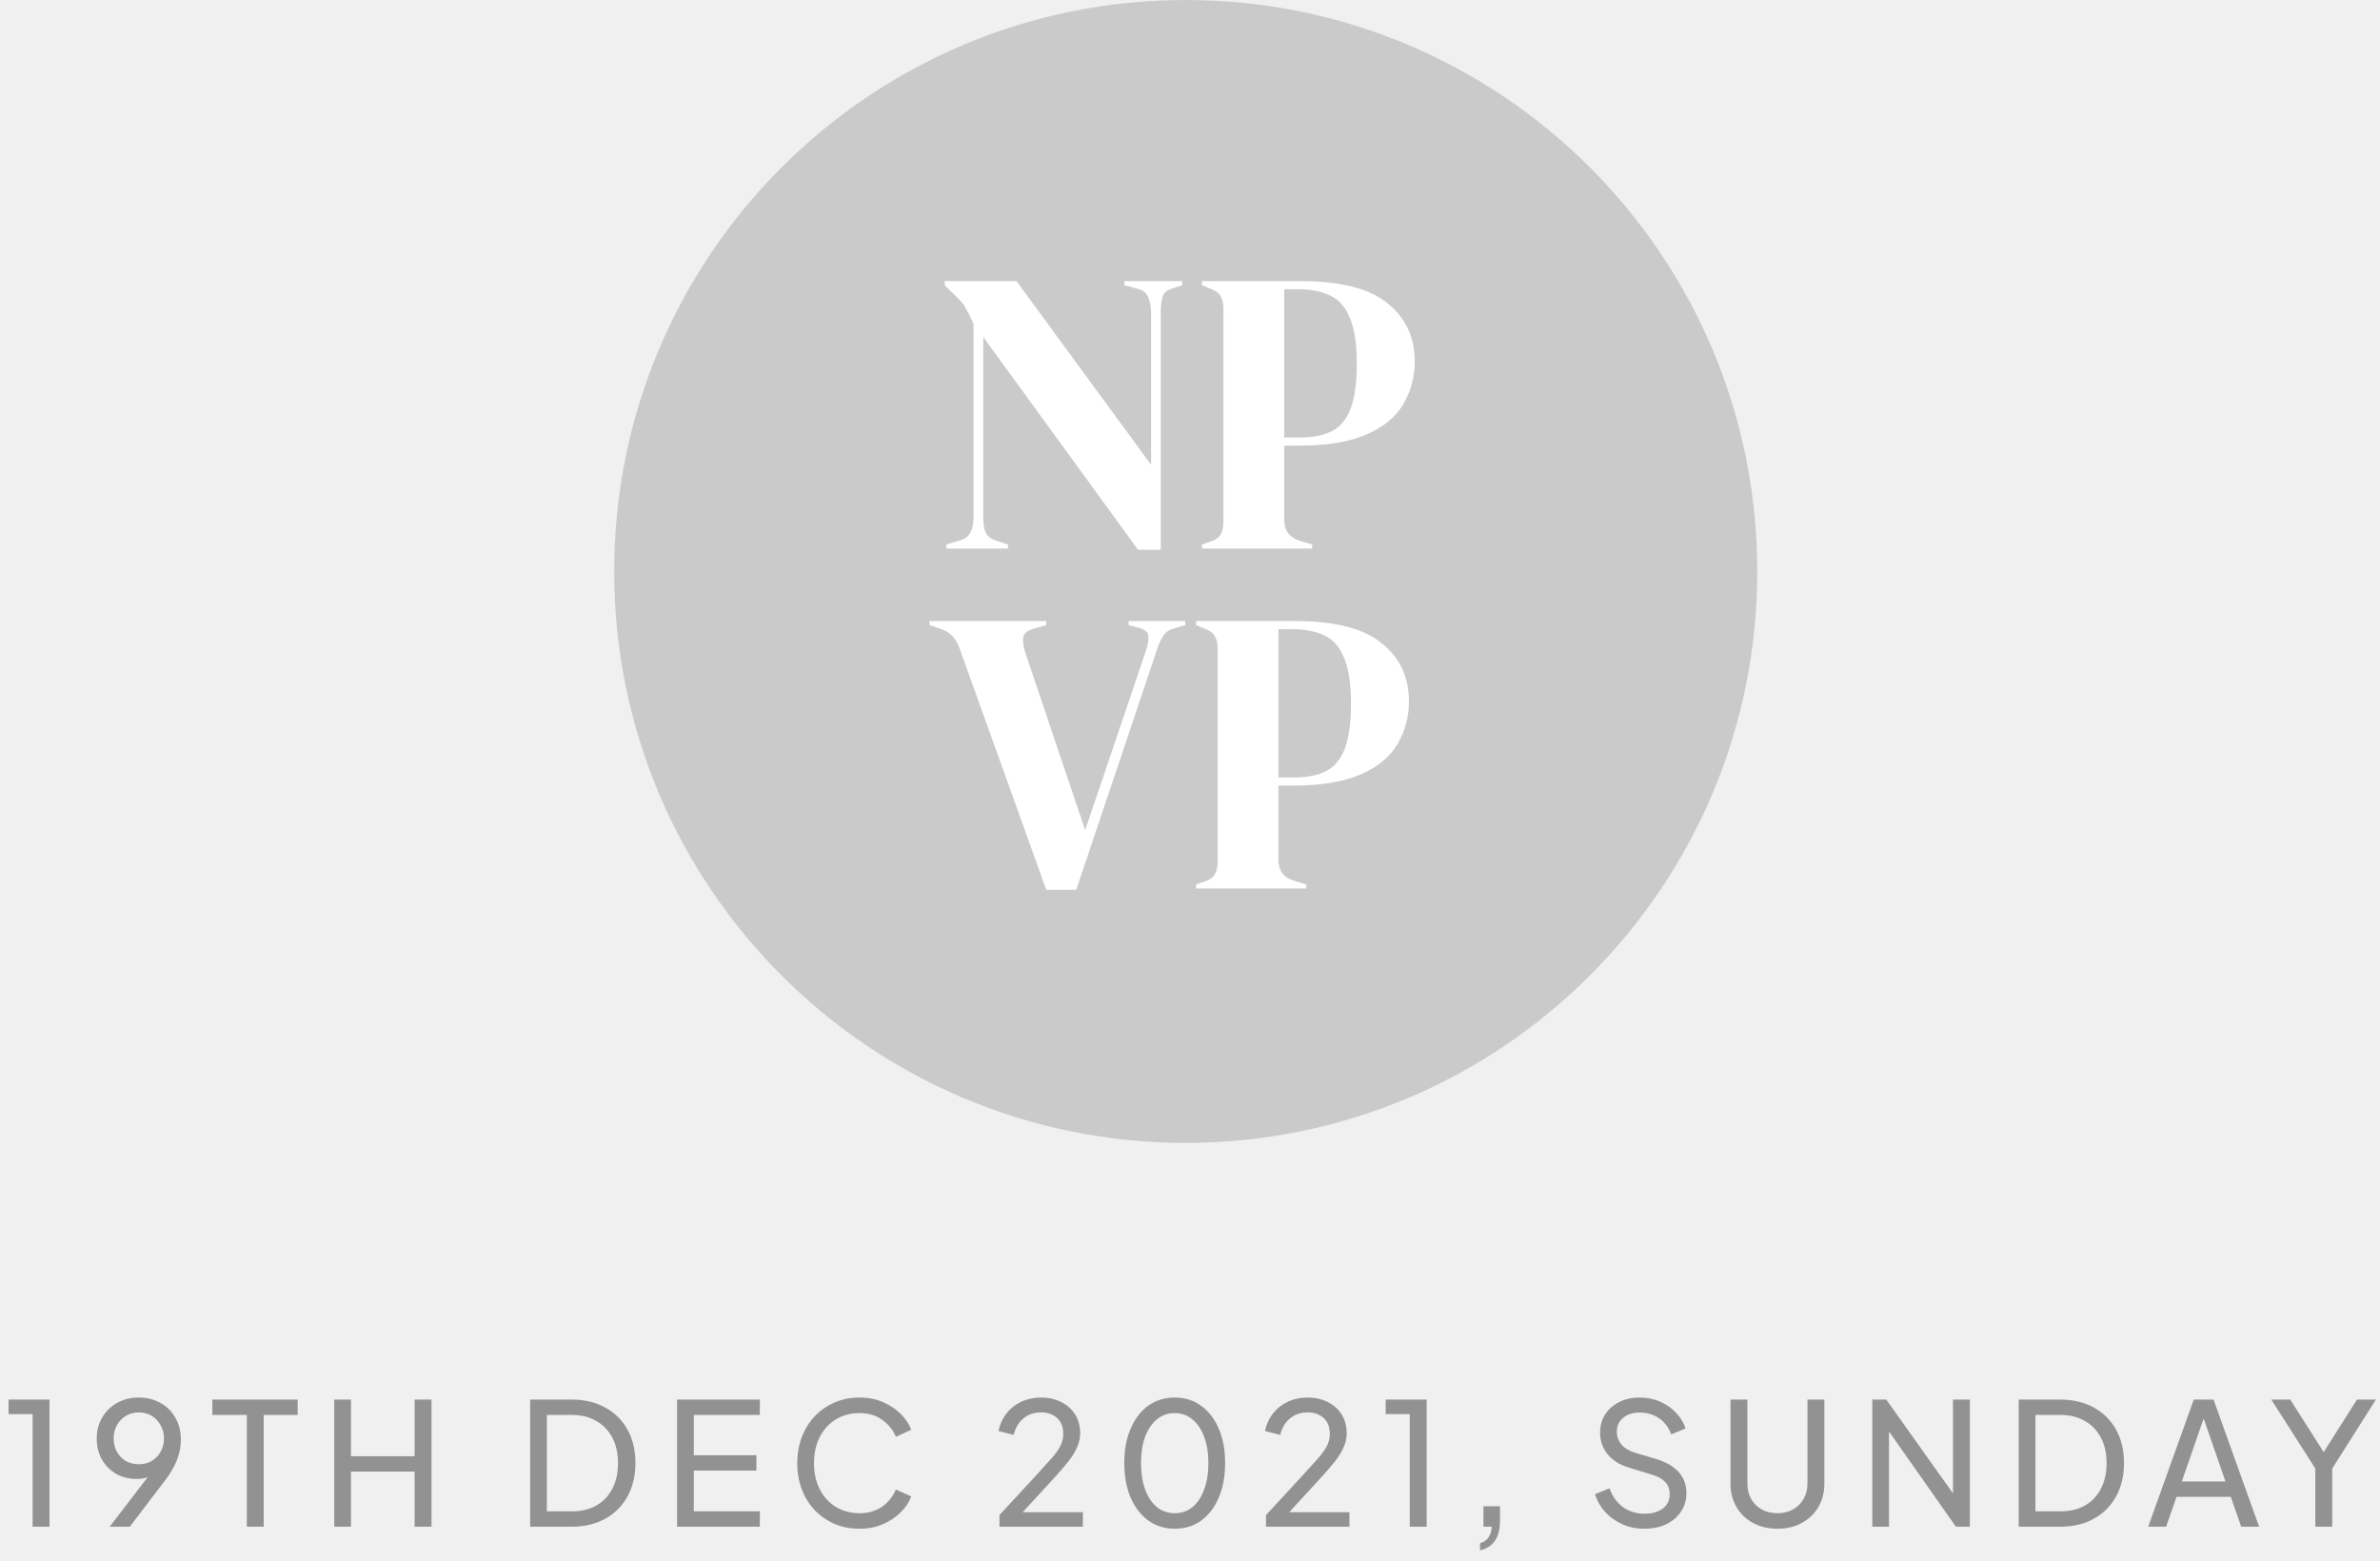
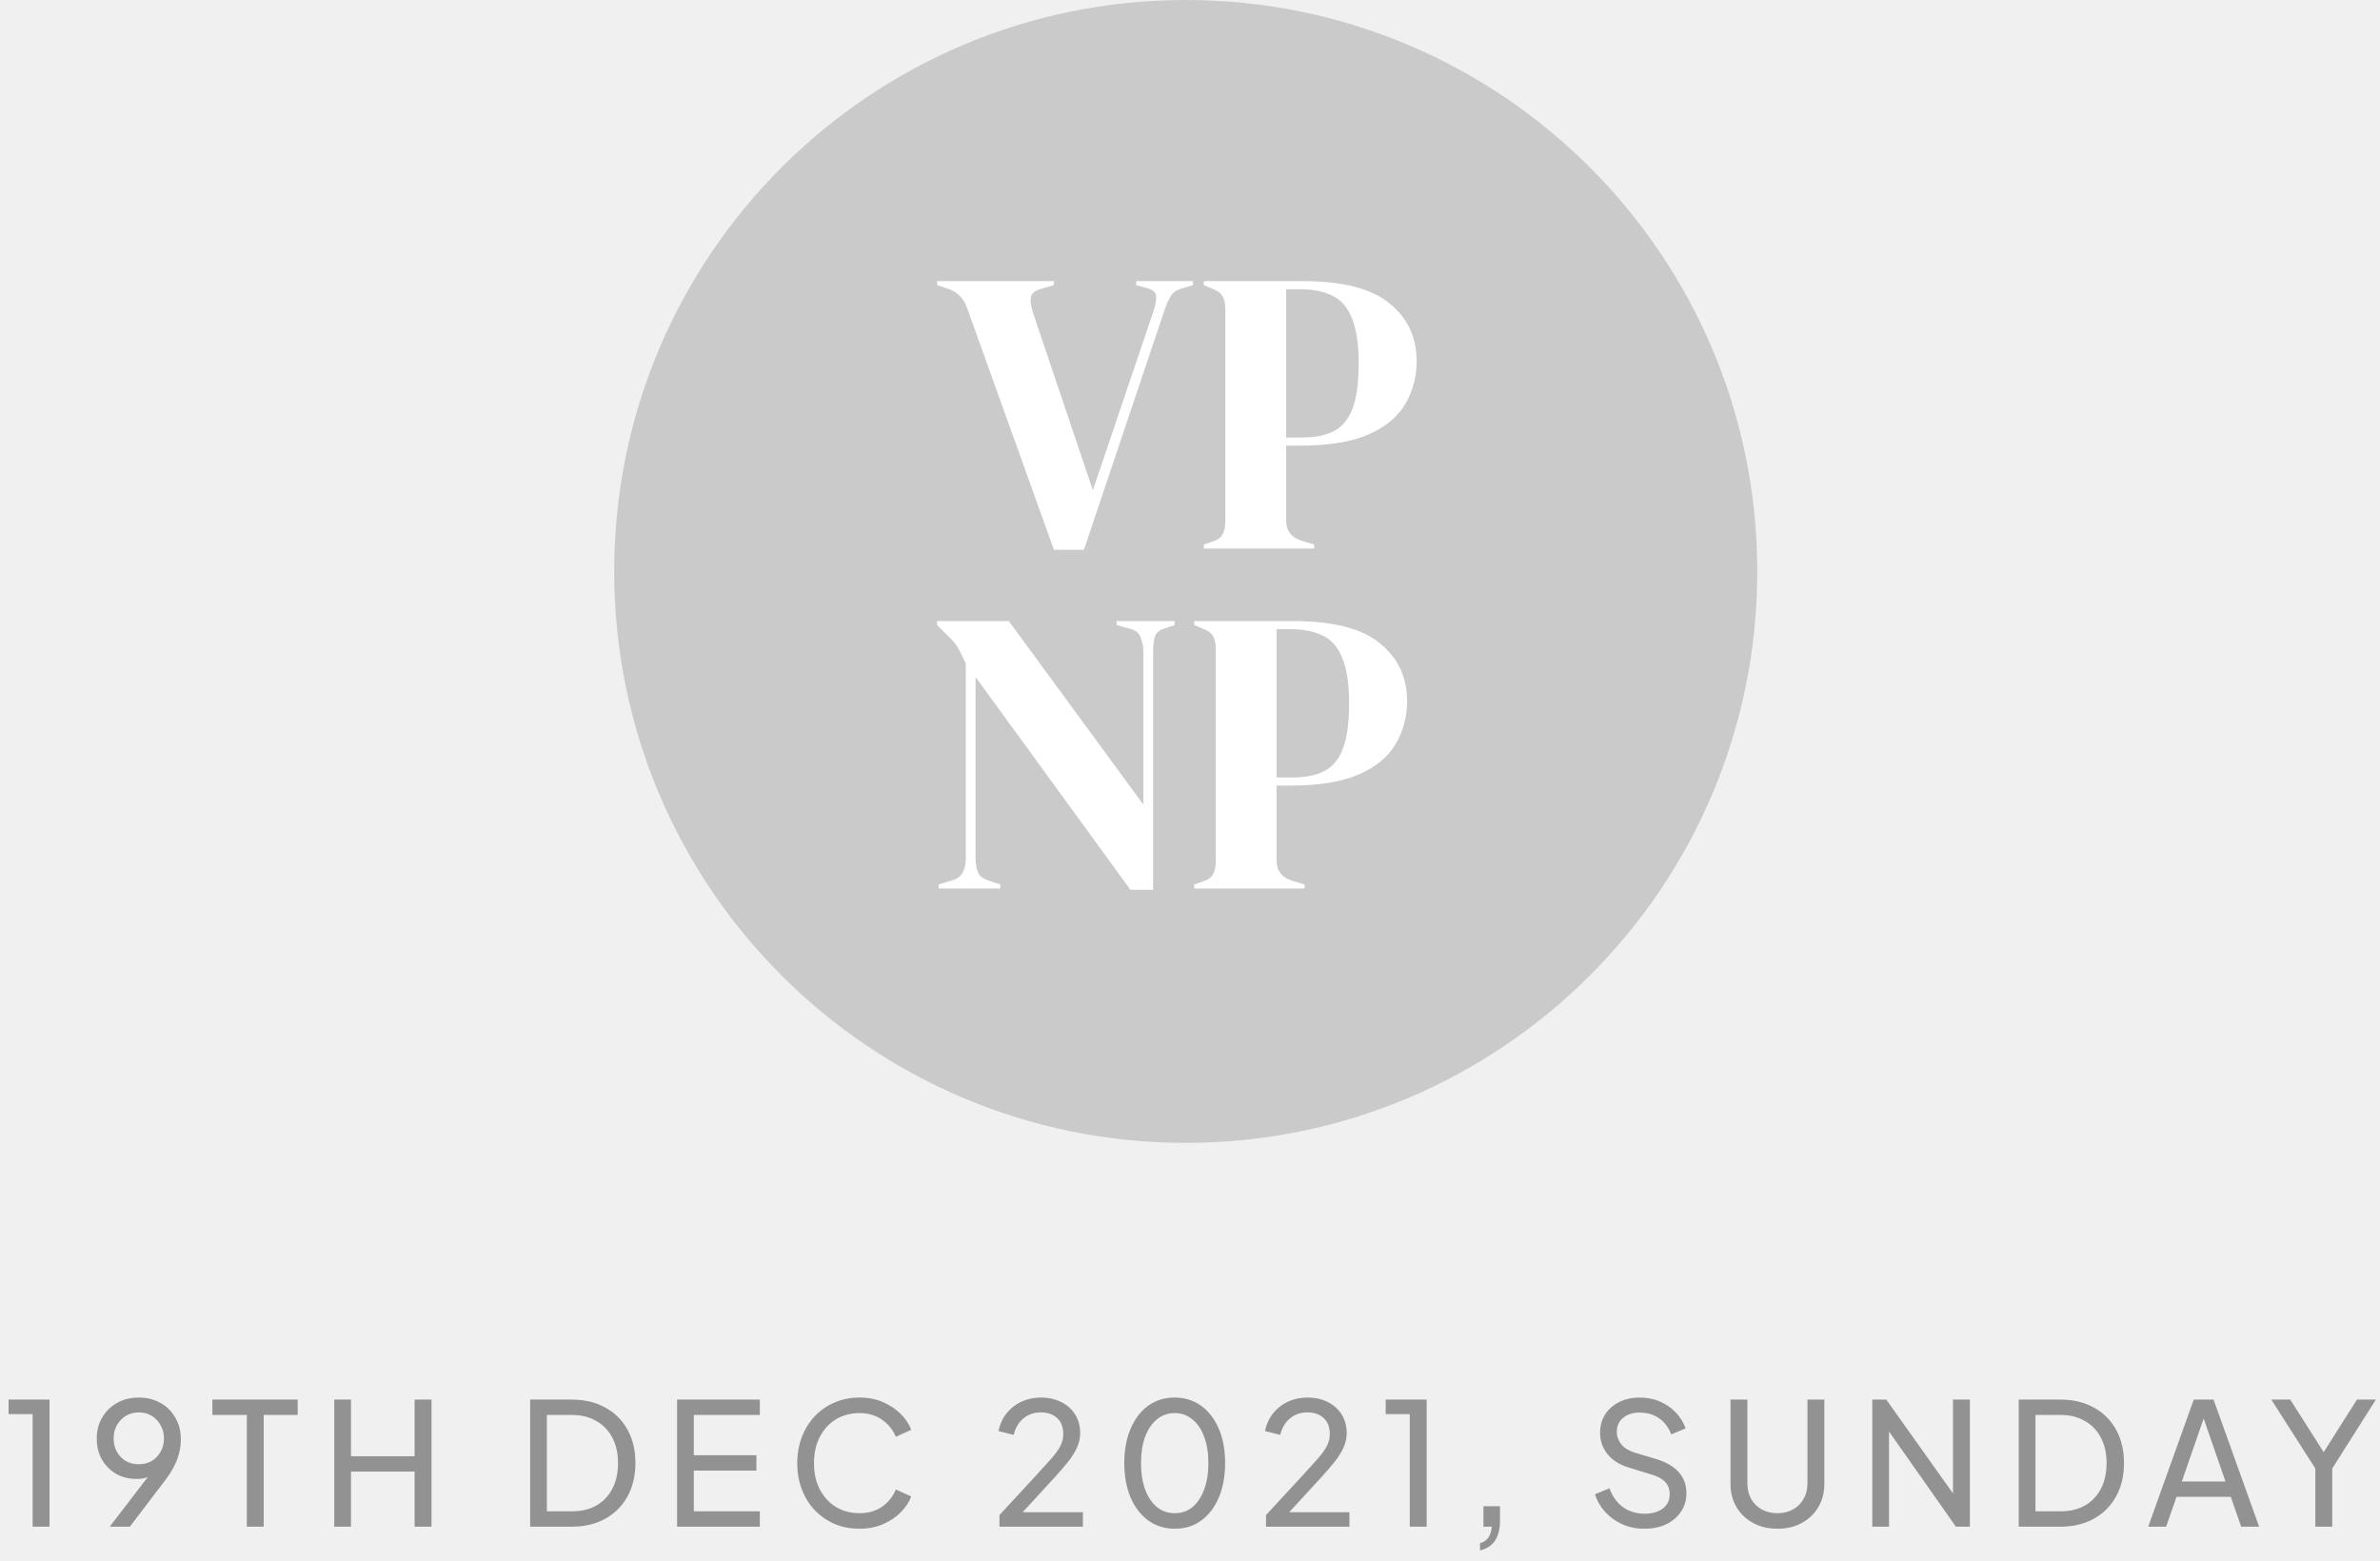
<svg xmlns="http://www.w3.org/2000/svg" width="279" height="183" viewBox="0 0 279 183" fill="none">
  <circle cx="139" cy="67" r="67" fill="#CACACA" />
-   <path d="M110.939 64.321V63.846L112.507 63.371C113.077 63.212 113.489 62.912 113.742 62.468C113.996 61.993 114.122 61.438 114.122 60.805V37.949C113.774 37.189 113.489 36.618 113.267 36.238C113.077 35.858 112.855 35.541 112.602 35.288C112.348 35.003 112 34.654 111.556 34.242L110.749 33.435V32.959H119.159L134.935 54.485V36.571C134.935 35.937 134.824 35.367 134.603 34.86C134.413 34.353 134.001 34.021 133.367 33.862L131.799 33.435V32.959H138.594V33.435L137.311 33.862C136.741 34.052 136.392 34.385 136.266 34.86C136.139 35.335 136.076 35.89 136.076 36.523V64.464H133.415L115.263 39.517V60.805C115.263 61.438 115.358 61.977 115.548 62.421C115.738 62.864 116.134 63.181 116.736 63.371L118.161 63.846V64.321H110.939ZM140.901 64.321V63.846L141.852 63.514C142.485 63.323 142.897 63.038 143.087 62.658C143.309 62.278 143.42 61.771 143.42 61.138V36.238C143.42 35.605 143.309 35.098 143.087 34.718C142.865 34.337 142.438 34.037 141.804 33.815L140.901 33.435V32.959H152.448C157.168 32.959 160.574 33.831 162.664 35.573C164.787 37.284 165.848 39.549 165.848 42.368C165.848 44.174 165.405 45.837 164.518 47.357C163.662 48.846 162.237 50.034 160.241 50.921C158.245 51.808 155.553 52.252 152.163 52.252H150.547V60.995C150.547 62.23 151.165 63.038 152.401 63.418L153.826 63.846V64.321H140.901ZM150.547 51.301H152.353C153.905 51.301 155.172 51.048 156.155 50.541C157.137 50.034 157.865 49.147 158.34 47.88C158.816 46.613 159.053 44.855 159.053 42.606C159.053 40.325 158.784 38.551 158.245 37.284C157.738 36.017 156.978 35.145 155.964 34.67C154.951 34.163 153.684 33.91 152.163 33.91H150.547V51.301Z" fill="white" />
-   <path d="M122.649 104.321L112.48 76C112.258 75.366 111.957 74.875 111.577 74.527C111.229 74.147 110.738 73.862 110.104 73.671L108.964 73.291V72.816H122.649V73.291L121.176 73.719C120.447 73.909 120.035 74.242 119.94 74.717C119.877 75.192 119.956 75.778 120.178 76.475L127.21 97.335L134.291 76.428C134.544 75.699 134.655 75.097 134.623 74.622C134.623 74.147 134.259 73.814 133.53 73.624L132.295 73.291V72.816H138.947V73.291L137.664 73.671C137.062 73.83 136.635 74.115 136.381 74.527C136.128 74.907 135.89 75.414 135.669 76.047L126.165 104.321H122.649ZM140.222 104.178V103.703L141.173 103.37C141.806 103.18 142.218 102.895 142.408 102.515C142.63 102.135 142.741 101.628 142.741 100.994V76.095C142.741 75.461 142.63 74.954 142.408 74.574C142.187 74.194 141.759 73.893 141.125 73.671L140.222 73.291V72.816H151.769C156.489 72.816 159.895 73.687 161.986 75.43C164.108 77.14 165.169 79.405 165.169 82.225C165.169 84.03 164.726 85.694 163.839 87.214C162.984 88.703 161.558 89.891 159.562 90.778C157.566 91.665 154.874 92.108 151.484 92.108H149.869V100.852C149.869 102.087 150.486 102.895 151.722 103.275L153.147 103.703V104.178H140.222ZM149.869 91.158H151.674C153.227 91.158 154.494 90.905 155.476 90.398C156.458 89.891 157.186 89.004 157.662 87.737C158.137 86.47 158.374 84.712 158.374 82.462C158.374 80.181 158.105 78.407 157.566 77.14C157.06 75.873 156.299 75.002 155.286 74.527C154.272 74.02 153.005 73.767 151.484 73.767H149.869V91.158Z" fill="white" />
+   <path d="M123.549 64.464L113.38 36.143C113.158 35.51 112.858 35.019 112.477 34.67C112.129 34.29 111.638 34.005 111.004 33.815L109.864 33.435V32.959H123.549V33.435L122.076 33.862C121.347 34.052 120.936 34.385 120.841 34.86C120.777 35.335 120.856 35.922 121.078 36.618L128.111 57.479L135.191 36.571C135.444 35.842 135.555 35.24 135.524 34.765C135.524 34.29 135.159 33.957 134.431 33.767L133.195 33.435V32.959H139.848V33.435L138.565 33.815C137.963 33.973 137.535 34.258 137.282 34.67C137.028 35.05 136.791 35.557 136.569 36.191L127.065 64.464H123.549ZM141.123 64.321V63.846L142.073 63.514C142.707 63.323 143.119 63.038 143.309 62.658C143.53 62.278 143.641 61.771 143.641 61.138V36.238C143.641 35.605 143.53 35.098 143.309 34.718C143.087 34.337 142.659 34.037 142.026 33.815L141.123 33.435V32.959H152.67C157.39 32.959 160.795 33.831 162.886 35.573C165.009 37.284 166.07 39.549 166.07 42.368C166.07 44.174 165.626 45.837 164.739 47.357C163.884 48.846 162.458 50.034 160.463 50.921C158.467 51.808 155.774 52.252 152.385 52.252H150.769V60.995C150.769 62.23 151.387 63.038 152.622 63.418L154.048 63.846V64.321H141.123ZM150.769 51.301H152.575C154.127 51.301 155.394 51.048 156.376 50.541C157.358 50.034 158.087 49.147 158.562 47.88C159.037 46.613 159.275 44.855 159.275 42.606C159.275 40.325 159.005 38.551 158.467 37.284C157.96 36.017 157.2 35.145 156.186 34.67C155.172 34.163 153.905 33.91 152.385 33.91H150.769V51.301Z" fill="white" />
+   <path d="M110.038 104.178V103.703L111.606 103.228C112.177 103.069 112.588 102.768 112.842 102.325C113.095 101.85 113.222 101.295 113.222 100.662V77.806C112.874 77.045 112.588 76.475 112.367 76.095C112.177 75.715 111.955 75.398 111.701 75.145C111.448 74.859 111.1 74.511 110.656 74.099L109.848 73.291V72.816H118.259L134.035 94.342V76.428C134.035 75.794 133.924 75.224 133.702 74.717C133.512 74.21 133.1 73.877 132.467 73.719L130.899 73.291V72.816H137.694V73.291L136.411 73.719C135.84 73.909 135.492 74.242 135.365 74.717C135.239 75.192 135.175 75.746 135.175 76.38V104.321H132.514L114.362 79.374V100.662C114.362 101.295 114.457 101.834 114.648 102.277C114.838 102.721 115.234 103.038 115.835 103.228L117.261 103.703V104.178H110.038ZM140.001 104.178V103.703L140.951 103.37C141.585 103.18 141.997 102.895 142.187 102.515C142.408 102.135 142.519 101.628 142.519 100.994V76.095C142.519 75.461 142.408 74.954 142.187 74.574C141.965 74.194 141.537 73.893 140.904 73.671L140.001 73.291V72.816H151.548C156.268 72.816 159.673 73.687 161.764 75.43C163.887 77.14 164.948 79.405 164.948 82.225C164.948 84.03 164.504 85.694 163.617 87.214C162.762 88.703 161.336 89.891 159.341 90.778C157.345 91.665 154.652 92.108 151.263 92.108H149.647V100.852C149.647 102.087 150.265 102.895 151.5 103.275L152.926 103.703V104.178H140.001ZM149.647 91.158H151.453C153.005 91.158 154.272 90.905 155.254 90.398C156.236 89.891 156.965 89.004 157.44 87.737C157.915 86.47 158.153 84.712 158.153 82.462C158.153 80.181 157.883 78.407 157.345 77.14C156.838 75.873 156.078 75.002 155.064 74.527C154.05 74.02 152.783 73.767 151.263 73.767H149.647V91.158Z" fill="white" />
  <path opacity="0.5" d="M3.826 179H5.806V164.1H1.006V165.8H3.826V179ZM12.862 179H15.222L19.422 173.48C20.049 172.64 20.502 171.84 20.782 171.08C21.062 170.32 21.202 169.553 21.202 168.78C21.202 167.82 20.989 166.973 20.562 166.24C20.149 165.493 19.569 164.913 18.822 164.5C18.076 164.073 17.222 163.86 16.262 163.86C15.329 163.86 14.489 164.067 13.742 164.48C12.996 164.893 12.409 165.467 11.982 166.2C11.556 166.92 11.342 167.74 11.342 168.66C11.342 169.58 11.542 170.4 11.942 171.12C12.356 171.827 12.909 172.387 13.602 172.8C14.309 173.2 15.102 173.4 15.982 173.4C16.236 173.4 16.476 173.387 16.702 173.36C16.929 173.32 17.142 173.253 17.342 173.16L12.862 179ZM16.262 171.68C15.702 171.68 15.196 171.553 14.742 171.3C14.302 171.033 13.956 170.673 13.702 170.22C13.449 169.767 13.322 169.247 13.322 168.66C13.322 168.073 13.449 167.553 13.702 167.1C13.969 166.633 14.322 166.267 14.762 166C15.202 165.733 15.702 165.6 16.262 165.6C16.836 165.6 17.342 165.733 17.782 166C18.222 166.267 18.569 166.633 18.822 167.1C19.089 167.553 19.222 168.073 19.222 168.66C19.222 169.247 19.089 169.767 18.822 170.22C18.569 170.673 18.222 171.033 17.782 171.3C17.342 171.553 16.836 171.68 16.262 171.68ZM28.935 179H30.915V165.9H34.895V164.1H24.895V165.9H28.935V179ZM39.184 179H41.144V172.54H48.604V179H50.584V164.1H48.604V170.74H41.144V164.1H39.184V179ZM62.148 179H67.028C68.535 179 69.848 178.687 70.968 178.06C72.088 177.433 72.955 176.56 73.568 175.44C74.182 174.32 74.488 173.02 74.488 171.54C74.488 170.047 74.182 168.747 73.568 167.64C72.955 166.52 72.088 165.653 70.968 165.04C69.848 164.413 68.535 164.1 67.028 164.1H62.148V179ZM64.108 177.2V165.9H67.048C68.142 165.9 69.088 166.133 69.888 166.6C70.702 167.053 71.328 167.7 71.768 168.54C72.222 169.38 72.448 170.38 72.448 171.54C72.448 172.687 72.228 173.687 71.788 174.54C71.348 175.393 70.722 176.053 69.908 176.52C69.108 176.973 68.155 177.2 67.048 177.2H64.108ZM79.373 179H89.073V177.2H81.332V172.42H88.672V170.62H81.332V165.9H89.073V164.1H79.373V179ZM100.761 179.24C101.788 179.24 102.708 179.06 103.521 178.7C104.348 178.34 105.041 177.873 105.601 177.3C106.175 176.727 106.581 176.113 106.821 175.46L105.021 174.64C104.675 175.467 104.135 176.14 103.401 176.66C102.668 177.167 101.788 177.42 100.761 177.42C99.721 177.42 98.795 177.173 97.981 176.68C97.181 176.187 96.555 175.5 96.101 174.62C95.648 173.74 95.421 172.72 95.421 171.56C95.421 170.387 95.648 169.36 96.101 168.48C96.555 167.6 97.181 166.913 97.981 166.42C98.795 165.927 99.721 165.68 100.761 165.68C101.788 165.68 102.668 165.94 103.401 166.46C104.135 166.967 104.675 167.633 105.021 168.46L106.821 167.64C106.581 166.987 106.175 166.373 105.601 165.8C105.041 165.227 104.348 164.76 103.521 164.4C102.708 164.04 101.788 163.86 100.761 163.86C99.708 163.86 98.735 164.053 97.841 164.44C96.961 164.813 96.188 165.347 95.521 166.04C94.868 166.733 94.361 167.547 94.001 168.48C93.641 169.413 93.461 170.44 93.461 171.56C93.461 172.667 93.641 173.693 94.001 174.64C94.361 175.573 94.868 176.387 95.521 177.08C96.188 177.76 96.961 178.293 97.841 178.68C98.735 179.053 99.708 179.24 100.761 179.24ZM117.164 179H126.944V177.3H119.884L123.564 173.3C124.258 172.54 124.831 171.873 125.284 171.3C125.738 170.713 126.071 170.16 126.284 169.64C126.511 169.12 126.624 168.587 126.624 168.04C126.624 167.213 126.431 166.487 126.044 165.86C125.658 165.233 125.118 164.747 124.424 164.4C123.731 164.04 122.931 163.86 122.024 163.86C121.198 163.86 120.438 164.02 119.744 164.34C119.051 164.66 118.471 165.113 118.004 165.7C117.538 166.287 117.218 166.98 117.044 167.78L118.824 168.24C119.038 167.4 119.424 166.753 119.984 166.3C120.544 165.833 121.224 165.6 122.024 165.6C122.811 165.6 123.444 165.82 123.924 166.26C124.404 166.7 124.644 167.327 124.644 168.14C124.644 168.633 124.531 169.1 124.304 169.54C124.078 169.98 123.718 170.48 123.224 171.04C122.731 171.6 122.084 172.313 121.284 173.18L117.164 177.64V179ZM137.717 179.24C138.904 179.24 139.937 178.92 140.817 178.28C141.697 177.64 142.384 176.74 142.877 175.58C143.37 174.42 143.617 173.073 143.617 171.54C143.617 170.007 143.37 168.667 142.877 167.52C142.384 166.36 141.69 165.46 140.797 164.82C139.917 164.18 138.884 163.86 137.697 163.86C136.524 163.86 135.49 164.18 134.597 164.82C133.717 165.46 133.03 166.36 132.537 167.52C132.044 168.667 131.797 170.007 131.797 171.54C131.797 173.073 132.044 174.42 132.537 175.58C133.03 176.727 133.724 177.627 134.617 178.28C135.51 178.92 136.544 179.24 137.717 179.24ZM137.717 177.42C136.917 177.42 136.217 177.18 135.617 176.7C135.03 176.207 134.57 175.52 134.237 174.64C133.917 173.747 133.757 172.713 133.757 171.54C133.757 170.353 133.917 169.327 134.237 168.46C134.57 167.58 135.03 166.9 135.617 166.42C136.217 165.927 136.91 165.68 137.697 165.68C138.497 165.68 139.19 165.927 139.777 166.42C140.377 166.9 140.837 167.58 141.157 168.46C141.49 169.327 141.657 170.353 141.657 171.54C141.657 172.727 141.49 173.76 141.157 174.64C140.837 175.52 140.384 176.207 139.797 176.7C139.21 177.18 138.517 177.42 137.717 177.42ZM148.41 179H158.19V177.3H151.13L154.81 173.3C155.503 172.54 156.076 171.873 156.53 171.3C156.983 170.713 157.316 170.16 157.53 169.64C157.756 169.12 157.87 168.587 157.87 168.04C157.87 167.213 157.676 166.487 157.29 165.86C156.903 165.233 156.363 164.747 155.67 164.4C154.976 164.04 154.176 163.86 153.27 163.86C152.443 163.86 151.683 164.02 150.99 164.34C150.296 164.66 149.716 165.113 149.25 165.7C148.783 166.287 148.463 166.98 148.29 167.78L150.07 168.24C150.283 167.4 150.67 166.753 151.23 166.3C151.79 165.833 152.47 165.6 153.27 165.6C154.056 165.6 154.69 165.82 155.17 166.26C155.65 166.7 155.89 167.327 155.89 168.14C155.89 168.633 155.776 169.1 155.55 169.54C155.323 169.98 154.963 170.48 154.47 171.04C153.976 171.6 153.33 172.313 152.53 173.18L148.41 177.64V179ZM165.262 179H167.242V164.1H162.442V165.8H165.262V179ZM173.499 181.78C175.059 181.42 175.839 180.26 175.839 178.3V176.6H173.899V179H174.879C174.799 180.067 174.339 180.713 173.499 180.94V181.78ZM192.753 179.24C193.726 179.24 194.579 179.067 195.313 178.72C196.059 178.36 196.639 177.867 197.053 177.24C197.479 176.613 197.693 175.893 197.693 175.08C197.693 173.133 196.506 171.793 194.133 171.06L191.633 170.32C190.926 170.093 190.399 169.767 190.053 169.34C189.706 168.9 189.533 168.413 189.533 167.88C189.533 167.187 189.779 166.64 190.273 166.24C190.766 165.827 191.413 165.62 192.213 165.62C193.079 165.62 193.833 165.84 194.473 166.28C195.126 166.72 195.606 167.353 195.913 168.18L197.593 167.48C197.366 166.8 196.993 166.187 196.473 165.64C195.966 165.093 195.346 164.66 194.613 164.34C193.893 164.02 193.086 163.86 192.193 163.86C191.299 163.86 190.499 164.04 189.793 164.4C189.099 164.747 188.553 165.233 188.153 165.86C187.766 166.473 187.573 167.187 187.573 168C187.573 168.933 187.859 169.76 188.433 170.48C189.006 171.2 189.833 171.727 190.913 172.06L193.653 172.9C194.319 173.1 194.833 173.38 195.193 173.74C195.553 174.1 195.733 174.593 195.733 175.22C195.733 175.913 195.459 176.467 194.913 176.88C194.379 177.28 193.673 177.48 192.793 177.48C191.833 177.48 190.993 177.227 190.273 176.72C189.553 176.2 189.019 175.46 188.673 174.5L186.973 175.2C187.213 175.96 187.606 176.647 188.153 177.26C188.699 177.86 189.366 178.34 190.153 178.7C190.939 179.06 191.806 179.24 192.753 179.24ZM208.362 179.24C209.456 179.24 210.409 179.013 211.222 178.56C212.049 178.107 212.696 177.487 213.162 176.7C213.629 175.9 213.862 174.993 213.862 173.98V164.1H211.882V173.94C211.882 174.62 211.729 175.227 211.422 175.76C211.129 176.28 210.716 176.687 210.182 176.98C209.662 177.273 209.056 177.42 208.362 177.42C207.669 177.42 207.056 177.273 206.522 176.98C206.002 176.687 205.589 176.28 205.282 175.76C204.989 175.227 204.842 174.62 204.842 173.94V164.1H202.862V173.98C202.862 174.993 203.096 175.9 203.562 176.7C204.029 177.487 204.676 178.107 205.502 178.56C206.329 179.013 207.282 179.24 208.362 179.24ZM219.483 179H221.443V167.84L229.283 179H230.923V164.1H228.943V175.1L221.123 164.1H219.483V179ZM236.649 179H241.529C243.036 179 244.349 178.687 245.469 178.06C246.589 177.433 247.456 176.56 248.069 175.44C248.682 174.32 248.989 173.02 248.989 171.54C248.989 170.047 248.682 168.747 248.069 167.64C247.456 166.52 246.589 165.653 245.469 165.04C244.349 164.413 243.036 164.1 241.529 164.1H236.649V179ZM238.609 177.2V165.9H241.549C242.642 165.9 243.589 166.133 244.389 166.6C245.202 167.053 245.829 167.7 246.269 168.54C246.722 169.38 246.949 170.38 246.949 171.54C246.949 172.687 246.729 173.687 246.289 174.54C245.849 175.393 245.222 176.053 244.409 176.52C243.609 176.973 242.656 177.2 241.549 177.2H238.609ZM251.828 179H253.928L255.148 175.5H261.508L262.728 179H264.828L259.488 164.1H257.168L251.828 179ZM255.768 173.7L258.328 166.32L260.888 173.7H255.768ZM271.419 179H273.399V172.18L278.519 164.1H276.299L272.399 170.26L268.479 164.1H266.259L271.419 172.18V179Z" fill="#333333" />
</svg>
